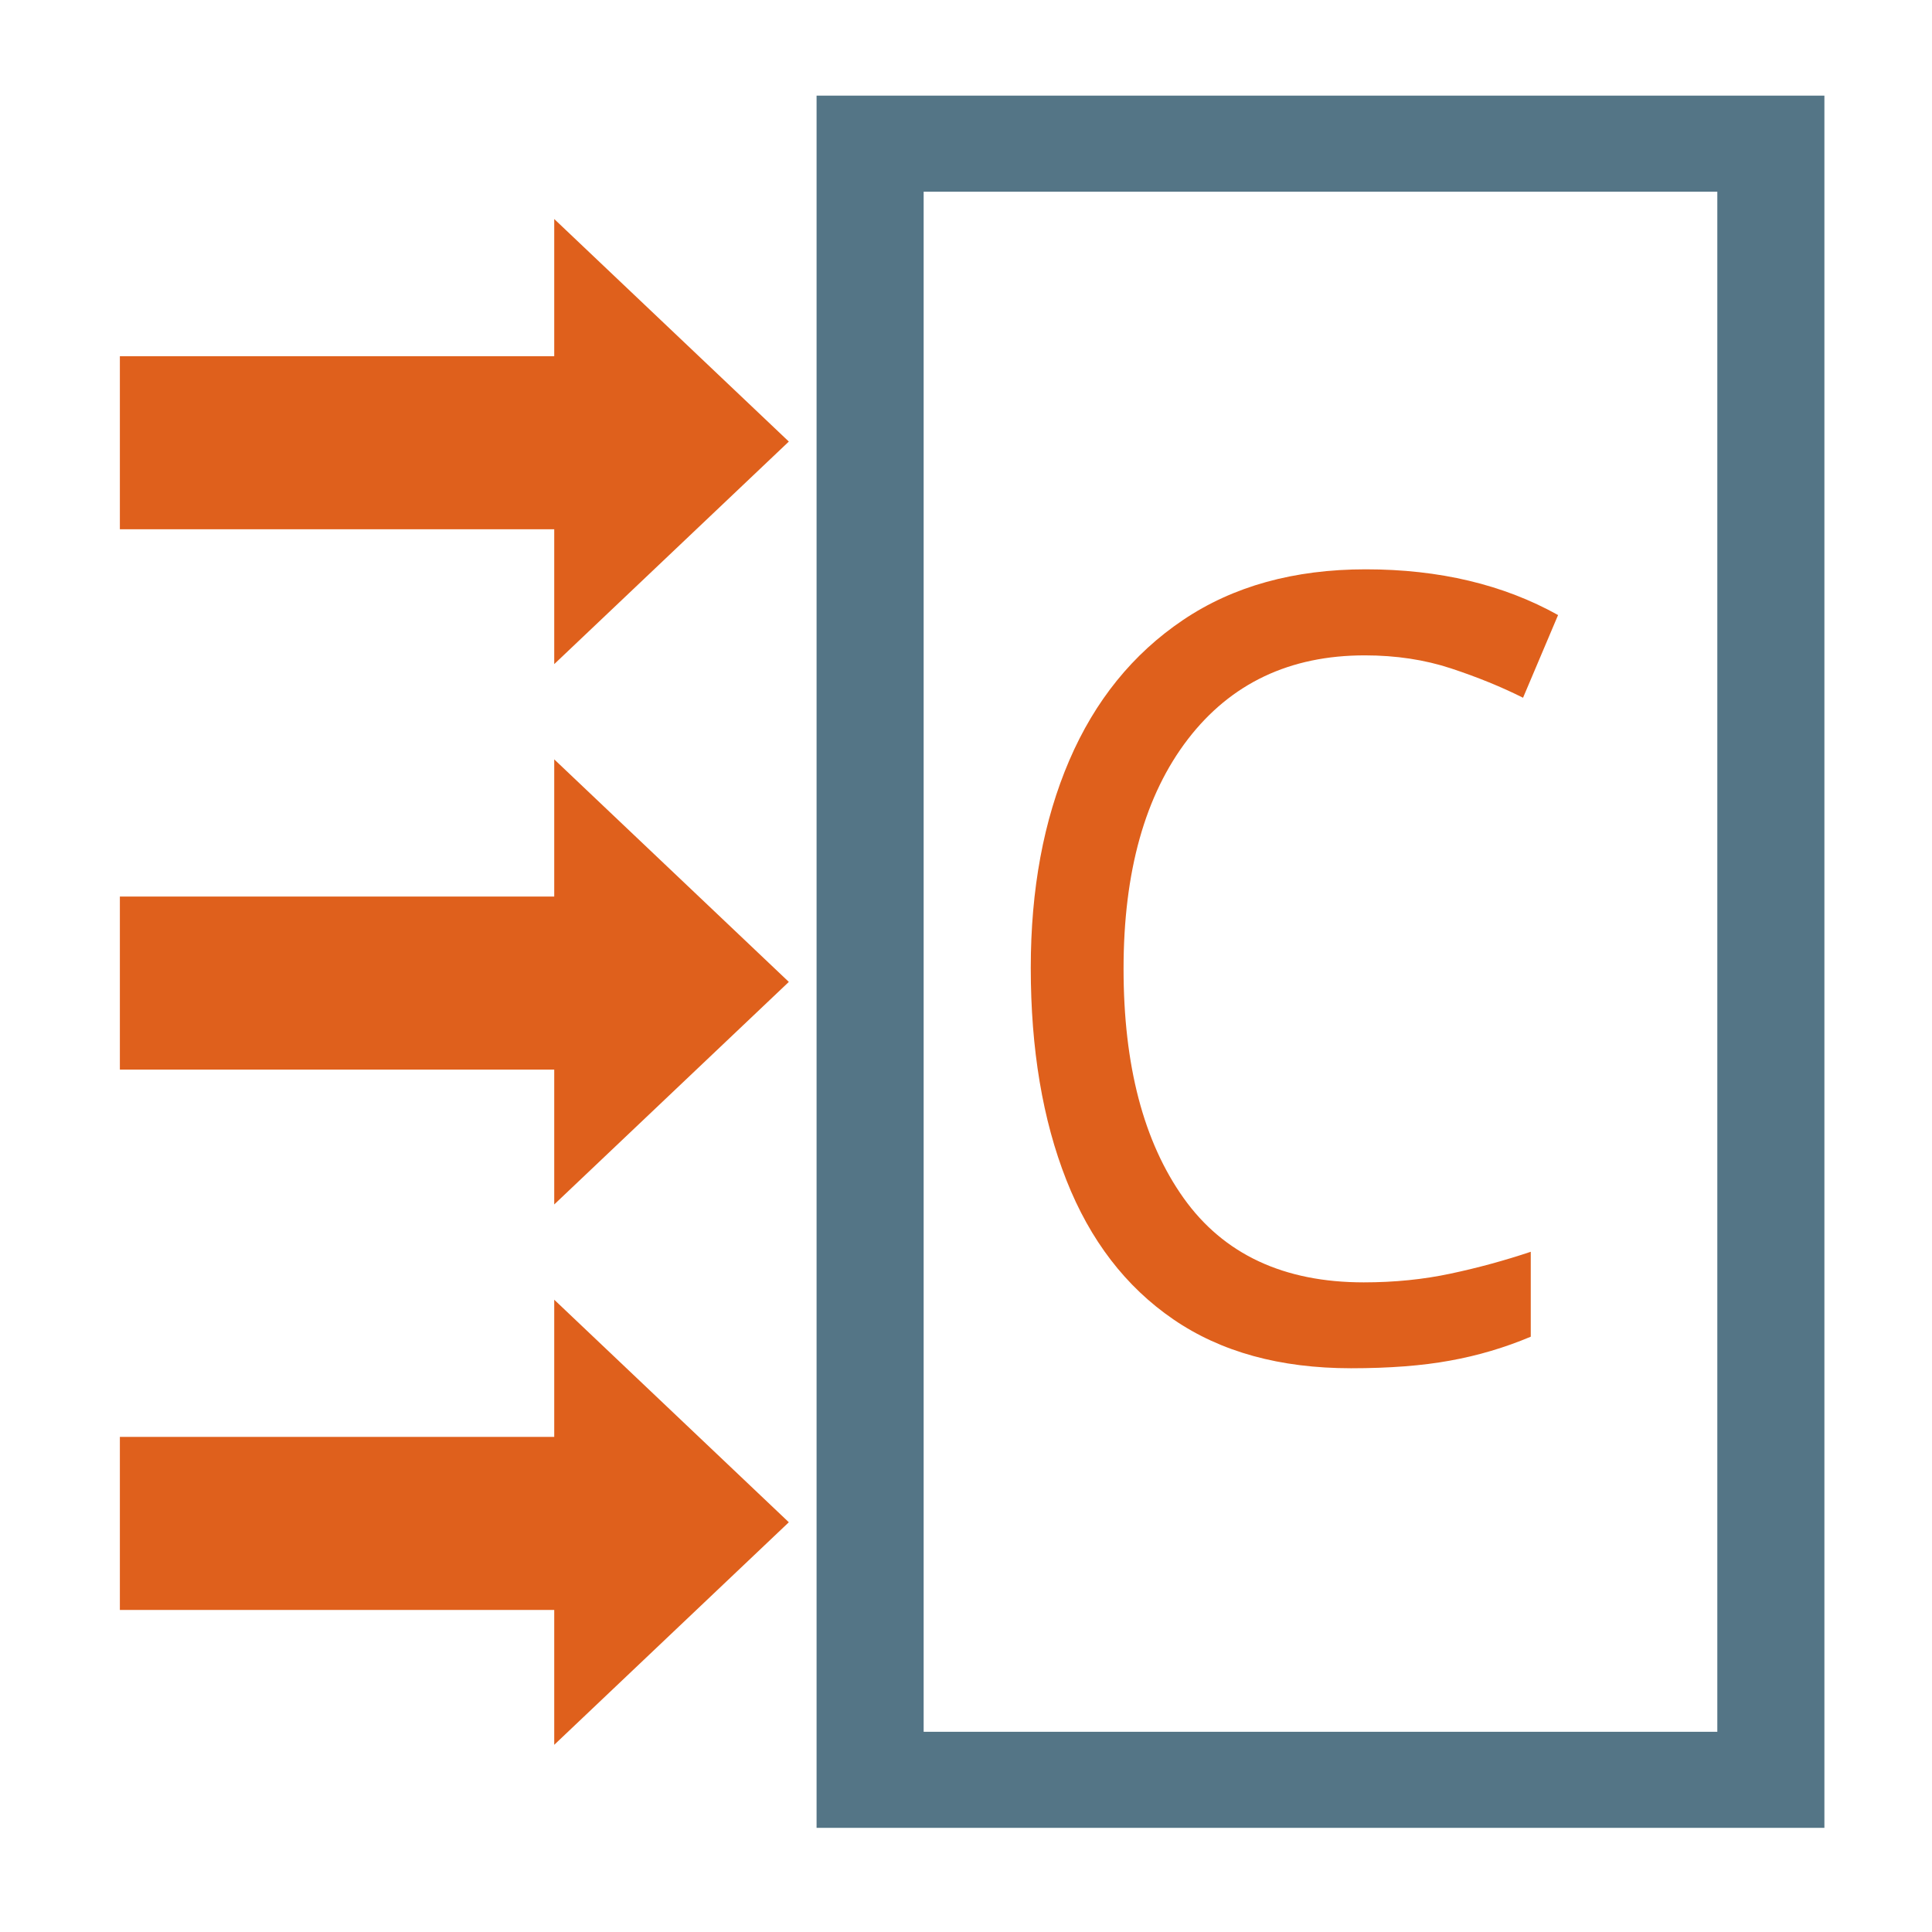
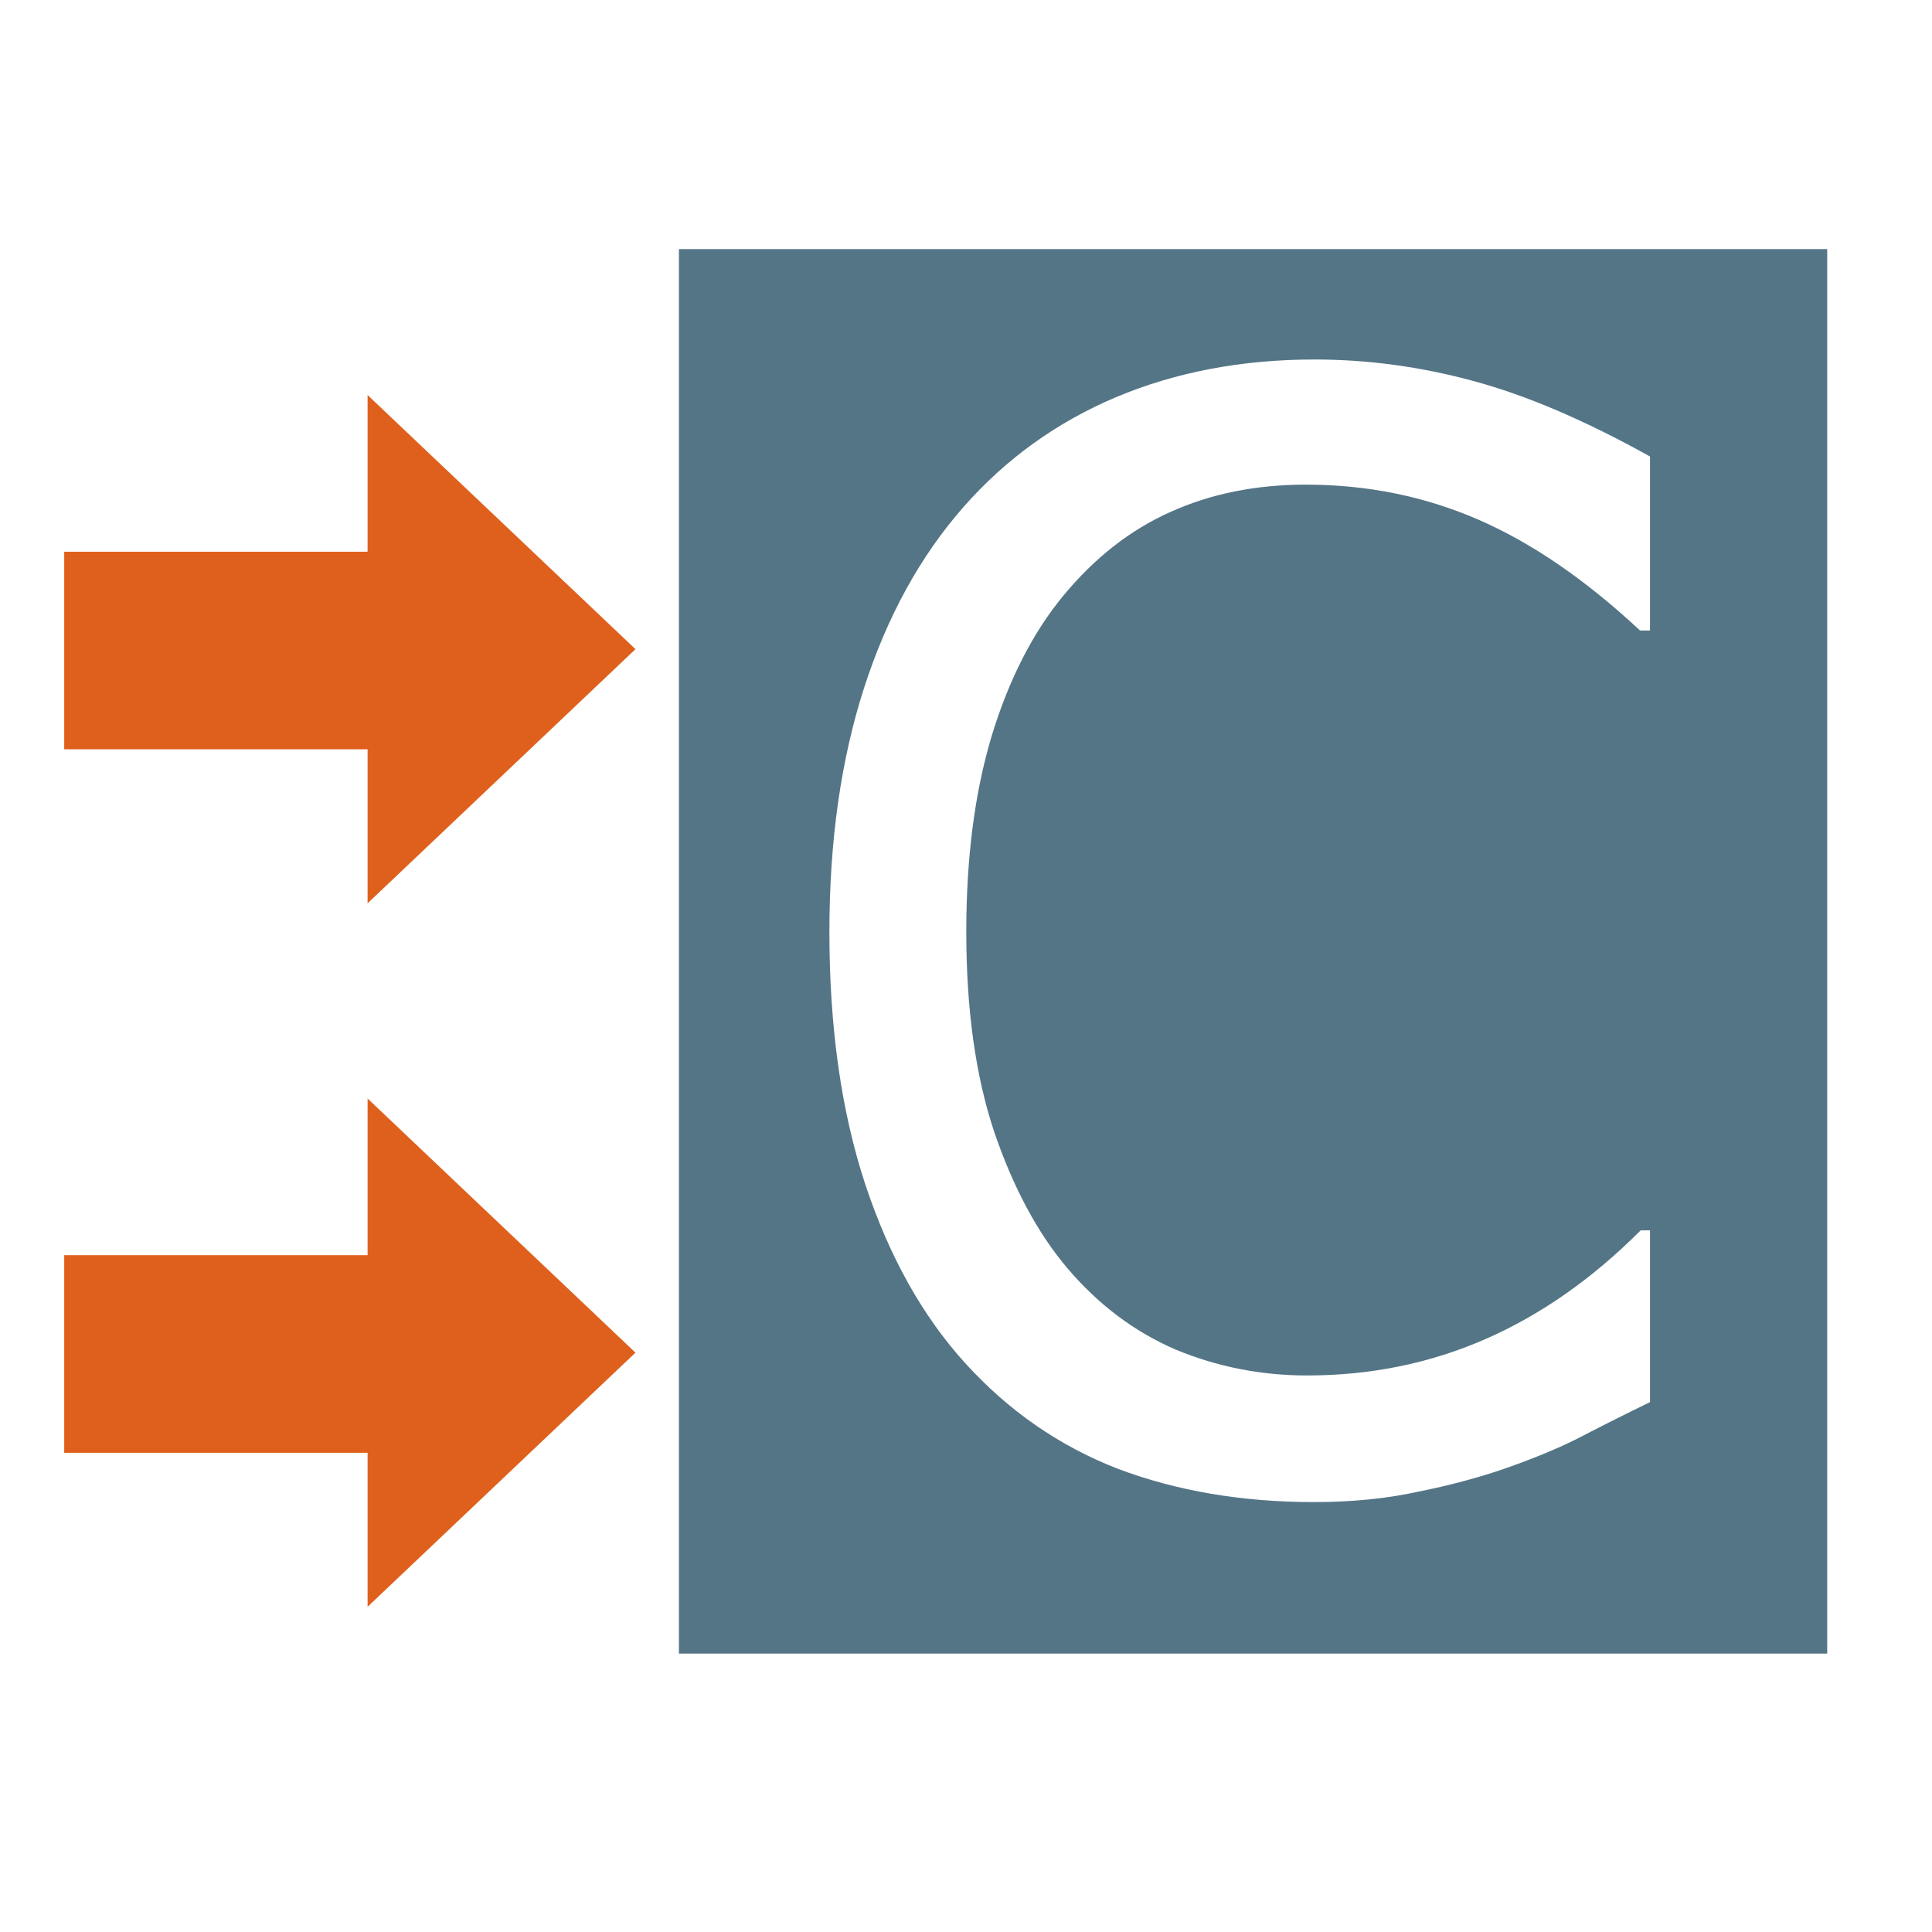
<svg xmlns="http://www.w3.org/2000/svg" width="200mm" height="200mm" viewBox="0 0 200 200" version="1.1" id="svg1" xml:space="preserve">
  <defs id="defs1" />
  <g id="layer1">
-     <path style="fill:#df601c;fill-opacity:1;stroke:#df601c;stroke-width:0.206px;stroke-linecap:butt;stroke-linejoin:miter;stroke-opacity:1" d="m 57.477,68.51 24.033,-22.799 -24.033,-22.799 v 14.067 H 12.512 v 17.706 h 44.965 z" id="path3049-3" />
-     <path style="fill:#df601c;fill-opacity:1;stroke:#df601c;stroke-width:0.206px;stroke-linecap:butt;stroke-linejoin:miter;stroke-opacity:1" d="M 57.477,124.446 81.51,101.647 57.477,78.848 V 92.916 H 12.512 v 17.705 h 44.965 z" id="path3049-3-8" />
-     <path style="fill:#df601c;fill-opacity:1;stroke:#df601c;stroke-width:0.206px;stroke-linecap:butt;stroke-linejoin:miter;stroke-opacity:1" d="m 57.477,180.383 24.033,-22.799 -24.033,-22.799 v 14.067 H 12.512 v 17.706 h 44.965 z" id="path3049-3-7" />
-     <path id="rect91" style="opacity:1;fill:#547586;fill-opacity:1;stroke:none;stroke-width:21.406" d="M 84.531,9.9 V 189.218 H 188.861 V 9.9 Z m 11.085,9.944 H 177.776 V 179.274 H 95.616 Z" />
-     <text xml:space="preserve" style="font-style:normal;font-variant:normal;font-weight:bold;font-stretch:normal;font-size:106.737px;line-height:1.25;font-family:sans-serif;-inkscape-font-specification:'sans-serif Bold';letter-spacing:0px;word-spacing:0px;fill:#df601c;fill-opacity:1;stroke:none;stroke-width:2.668" x="106.129" y="133.111" id="text5615-8-4" transform="scale(0.9472694,1.055666)">
-       <tspan id="tspan5613-0-5" x="106.129" y="133.111" style="font-style:normal;font-variant:normal;font-weight:normal;font-stretch:normal;font-family:sans-serif;-inkscape-font-specification:sans-serif;fill:#df601c;fill-opacity:1;stroke-width:2.668">C</tspan>
-     </text>
+     <path id="rect91-9" style="fill:#547586;fill-opacity:1;stroke:none;stroke-width:20.575" d="M 70.282,25.788 V 171.181 H 189.151 V 25.788 Z m 65.789,11.427 c 5.503,0 10.983,0.741 16.44,2.223 5.503,1.482 11.602,4.089 18.297,7.819 v 18.014 h -1.032 c -5.64,-5.264 -11.235,-9.096 -16.783,-11.498 -5.549,-2.402 -11.487,-3.603 -17.815,-3.603 -5.182,0 -9.859,0.945 -14.032,2.836 -4.127,1.84 -7.818,4.727 -11.074,8.662 -3.164,3.833 -5.641,8.688 -7.429,14.565 -1.743,5.826 -2.614,12.571 -2.614,20.237 0,8.023 0.963,14.922 2.889,20.697 1.972,5.775 4.494,10.476 7.566,14.105 3.21,3.782 6.948,6.593 11.212,8.433 4.311,1.789 8.85,2.683 13.619,2.683 6.557,0 12.702,-1.252 18.435,-3.756 5.732,-2.504 11.097,-6.26 16.096,-11.269 h 0.963 v 17.784 c -2.522,1.226 -4.815,2.376 -6.879,3.449 -2.018,1.073 -4.677,2.198 -7.979,3.373 -2.797,0.971 -5.847,1.789 -9.148,2.453 -3.256,0.715 -6.856,1.073 -10.799,1.073 -7.429,0 -14.192,-1.15 -20.291,-3.449 -6.053,-2.351 -11.327,-6.005 -15.821,-10.962 -4.402,-4.855 -7.841,-11.013 -10.318,-18.474 -2.476,-7.512 -3.715,-16.225 -3.715,-26.139 0,-9.403 1.192,-17.81 3.577,-25.22 2.385,-7.41 5.824,-13.67 10.318,-18.781 4.356,-4.957 9.607,-8.739 15.751,-11.345 6.191,-2.606 13.046,-3.909 20.567,-3.909 z" />
+     <path style="fill:#df601c;fill-opacity:1;stroke:#df601c;stroke-width:0.236px;stroke-linecap:butt;stroke-linejoin:miter;stroke-opacity:1" d="M 38.171,93.236 65.613,67.202 38.171,41.168 V 57.232 H 6.765 V 77.45 H 38.171 Z" id="path3049-3" />
+     <path style="fill:#df601c;fill-opacity:1;stroke:#df601c;stroke-width:0.236px;stroke-linecap:butt;stroke-linejoin:miter;stroke-opacity:1" d="M 38.171,166.061 65.613,140.027 38.171,113.993 v 16.063 H 6.765 v 20.218 H 38.171 Z" id="path3049-3-7" />
  </g>
</svg>
